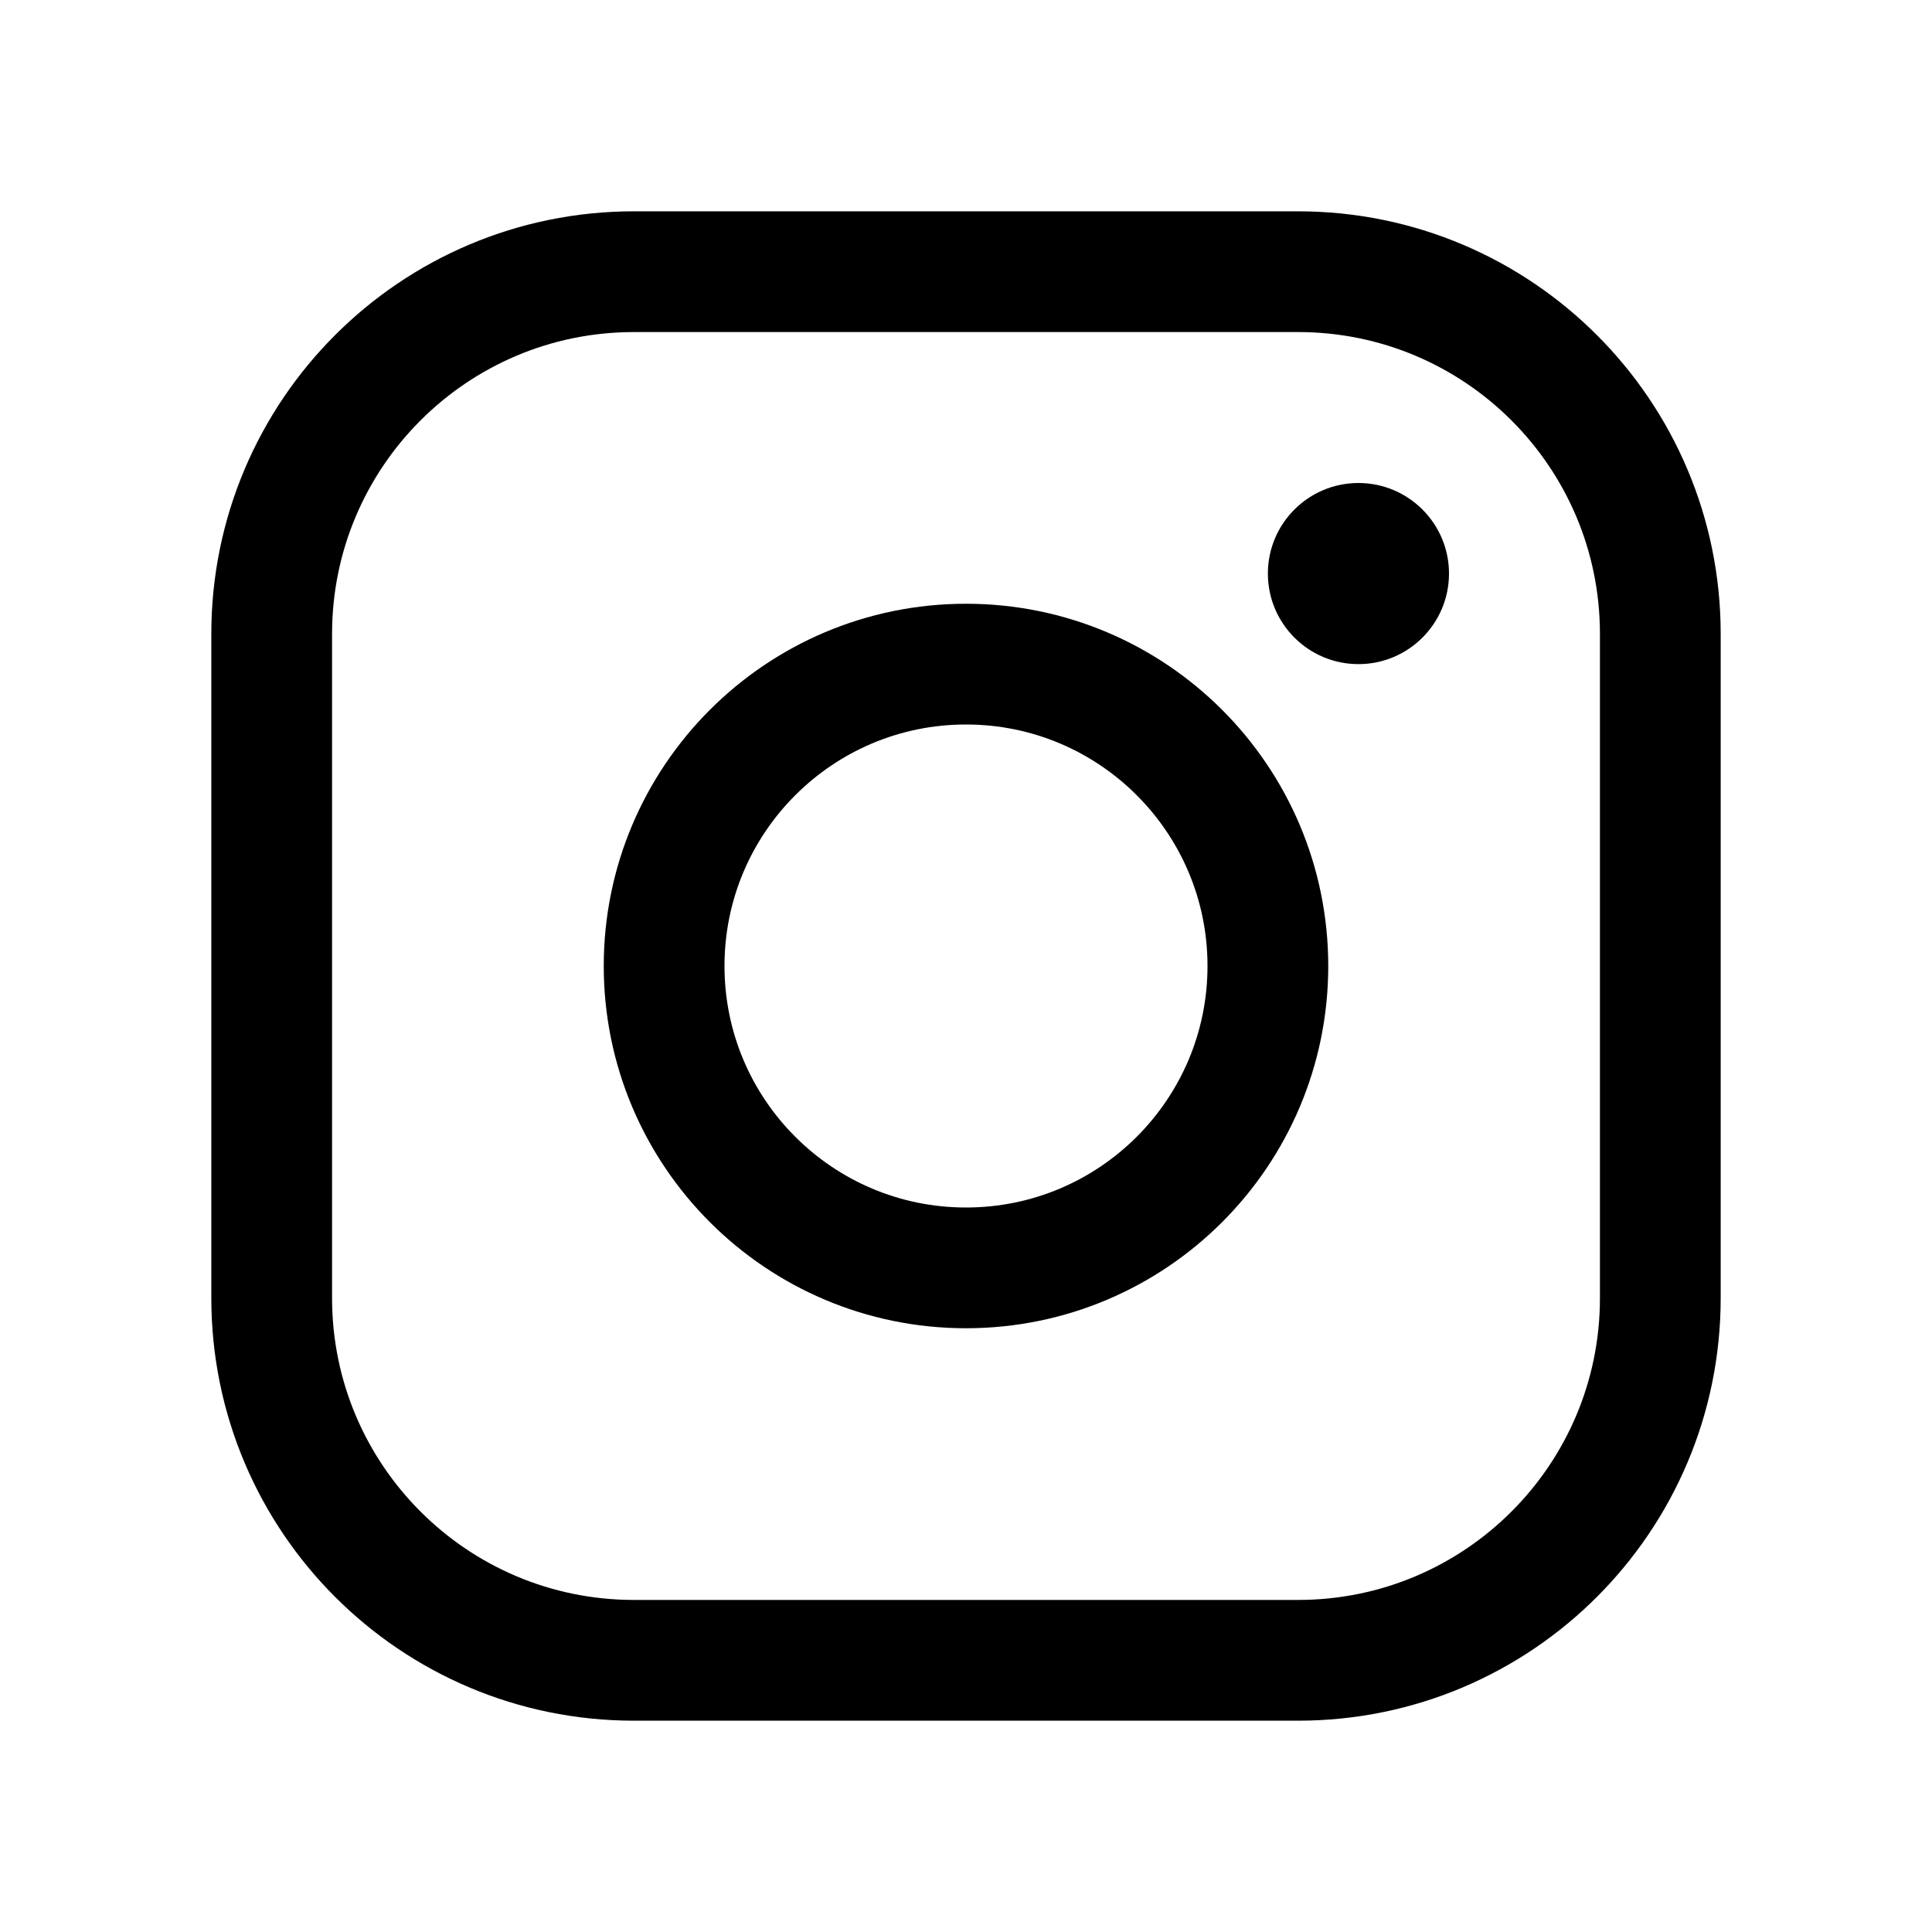
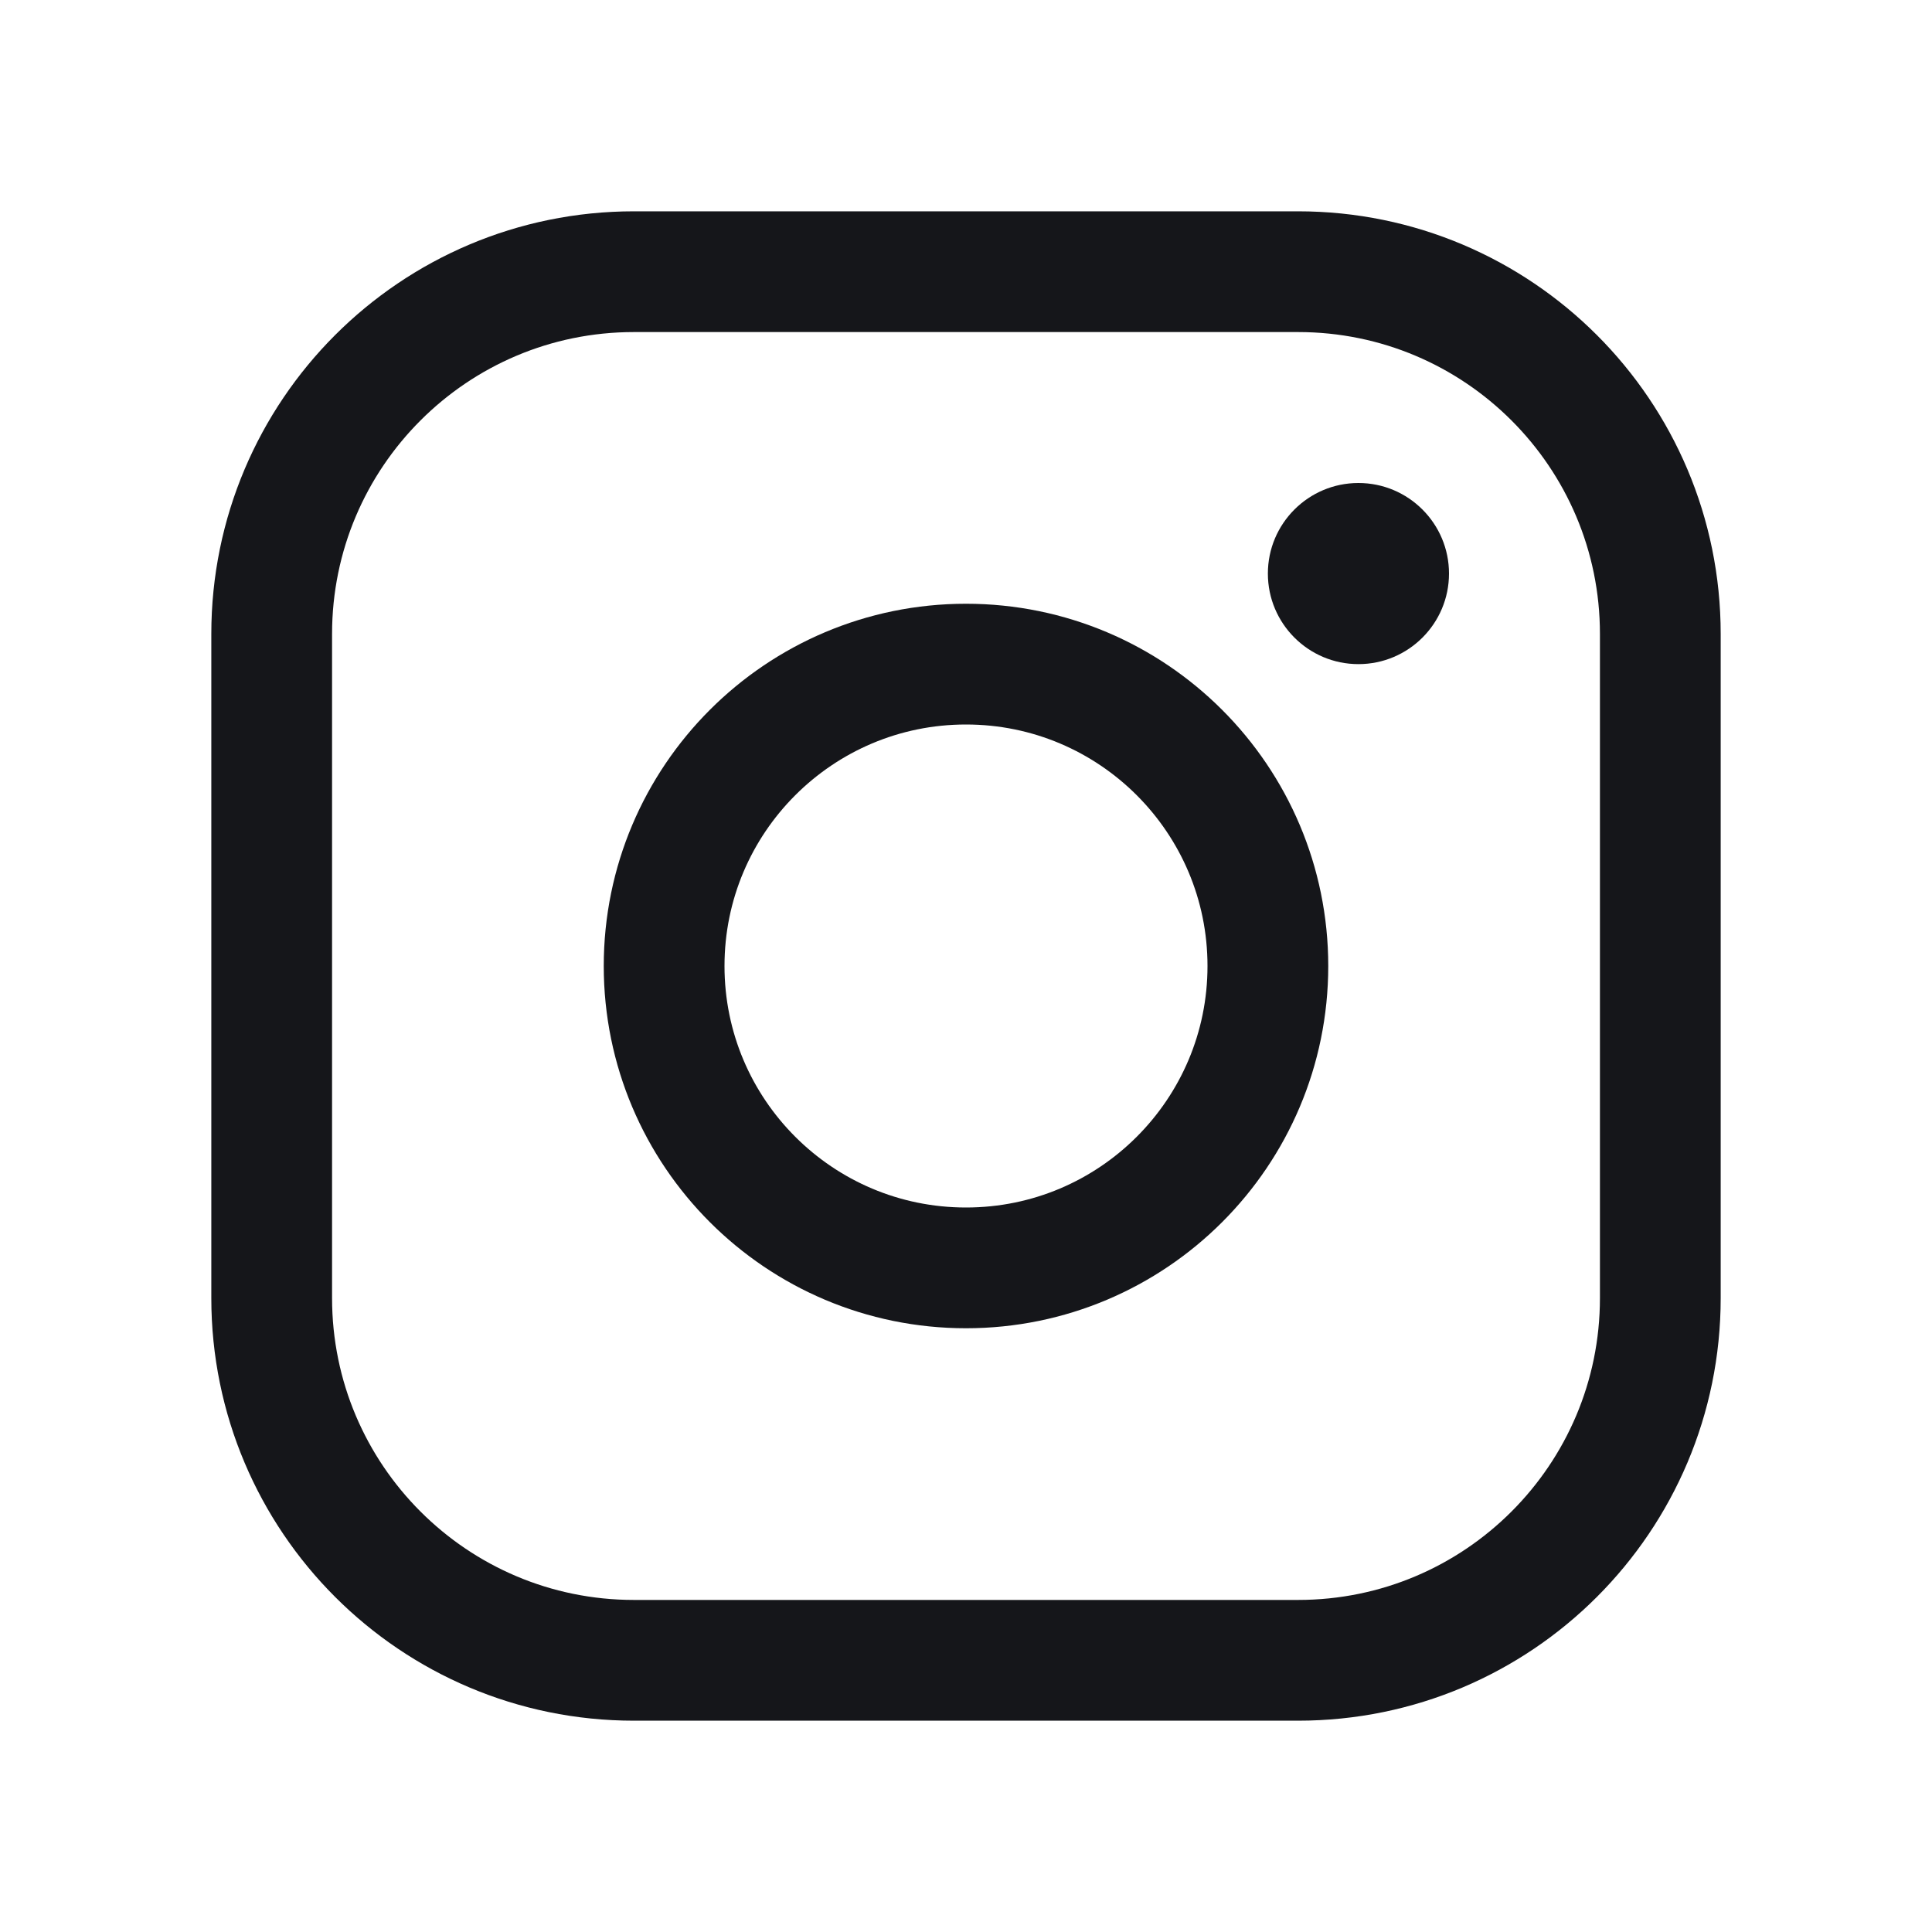
<svg xmlns="http://www.w3.org/2000/svg" width="32" height="32" viewBox="0 0 32 32" fill="none">
-   <path d="M16 21C18.761 21 21 18.761 21 16C21 13.239 18.761 11 16 11C13.239 11 11 13.239 11 16C11 18.761 13.239 21 16 21Z" stroke="black" stroke-width="2" stroke-miterlimit="10" />
-   <path d="M21.5 4.5H10.5C7.186 4.5 4.5 7.186 4.5 10.5V21.5C4.5 24.814 7.186 27.5 10.5 27.5H21.5C24.814 27.5 27.5 24.814 27.5 21.5V10.5C27.5 7.186 24.814 4.5 21.5 4.5Z" stroke="black" stroke-width="2" stroke-linecap="round" stroke-linejoin="round" />
-   <path d="M22.5 11C23.328 11 24 10.328 24 9.5C24 8.672 23.328 8 22.5 8C21.672 8 21 8.672 21 9.5C21 10.328 21.672 11 22.5 11Z" fill="black" />
+   <path d="M16 21C18.761 21 21 18.761 21 16C21 13.239 18.761 11 16 11C13.239 11 11 13.239 11 16C11 18.761 13.239 21 16 21Z" stroke="#15161A" stroke-width="2" stroke-miterlimit="10" />
+   <path d="M21.5 4.5H10.5C7.186 4.5 4.5 7.186 4.5 10.5V21.5C4.5 24.814 7.186 27.5 10.5 27.5H21.5C24.814 27.5 27.5 24.814 27.5 21.5V10.5C27.5 7.186 24.814 4.5 21.5 4.5Z" stroke="#15161A" stroke-width="2" stroke-linecap="round" stroke-linejoin="round" />
+   <path d="M22.5 11C23.328 11 24 10.328 24 9.5C24 8.672 23.328 8 22.5 8C21.672 8 21 8.672 21 9.5C21 10.328 21.672 11 22.5 11Z" fill="#15161A" />
</svg>
